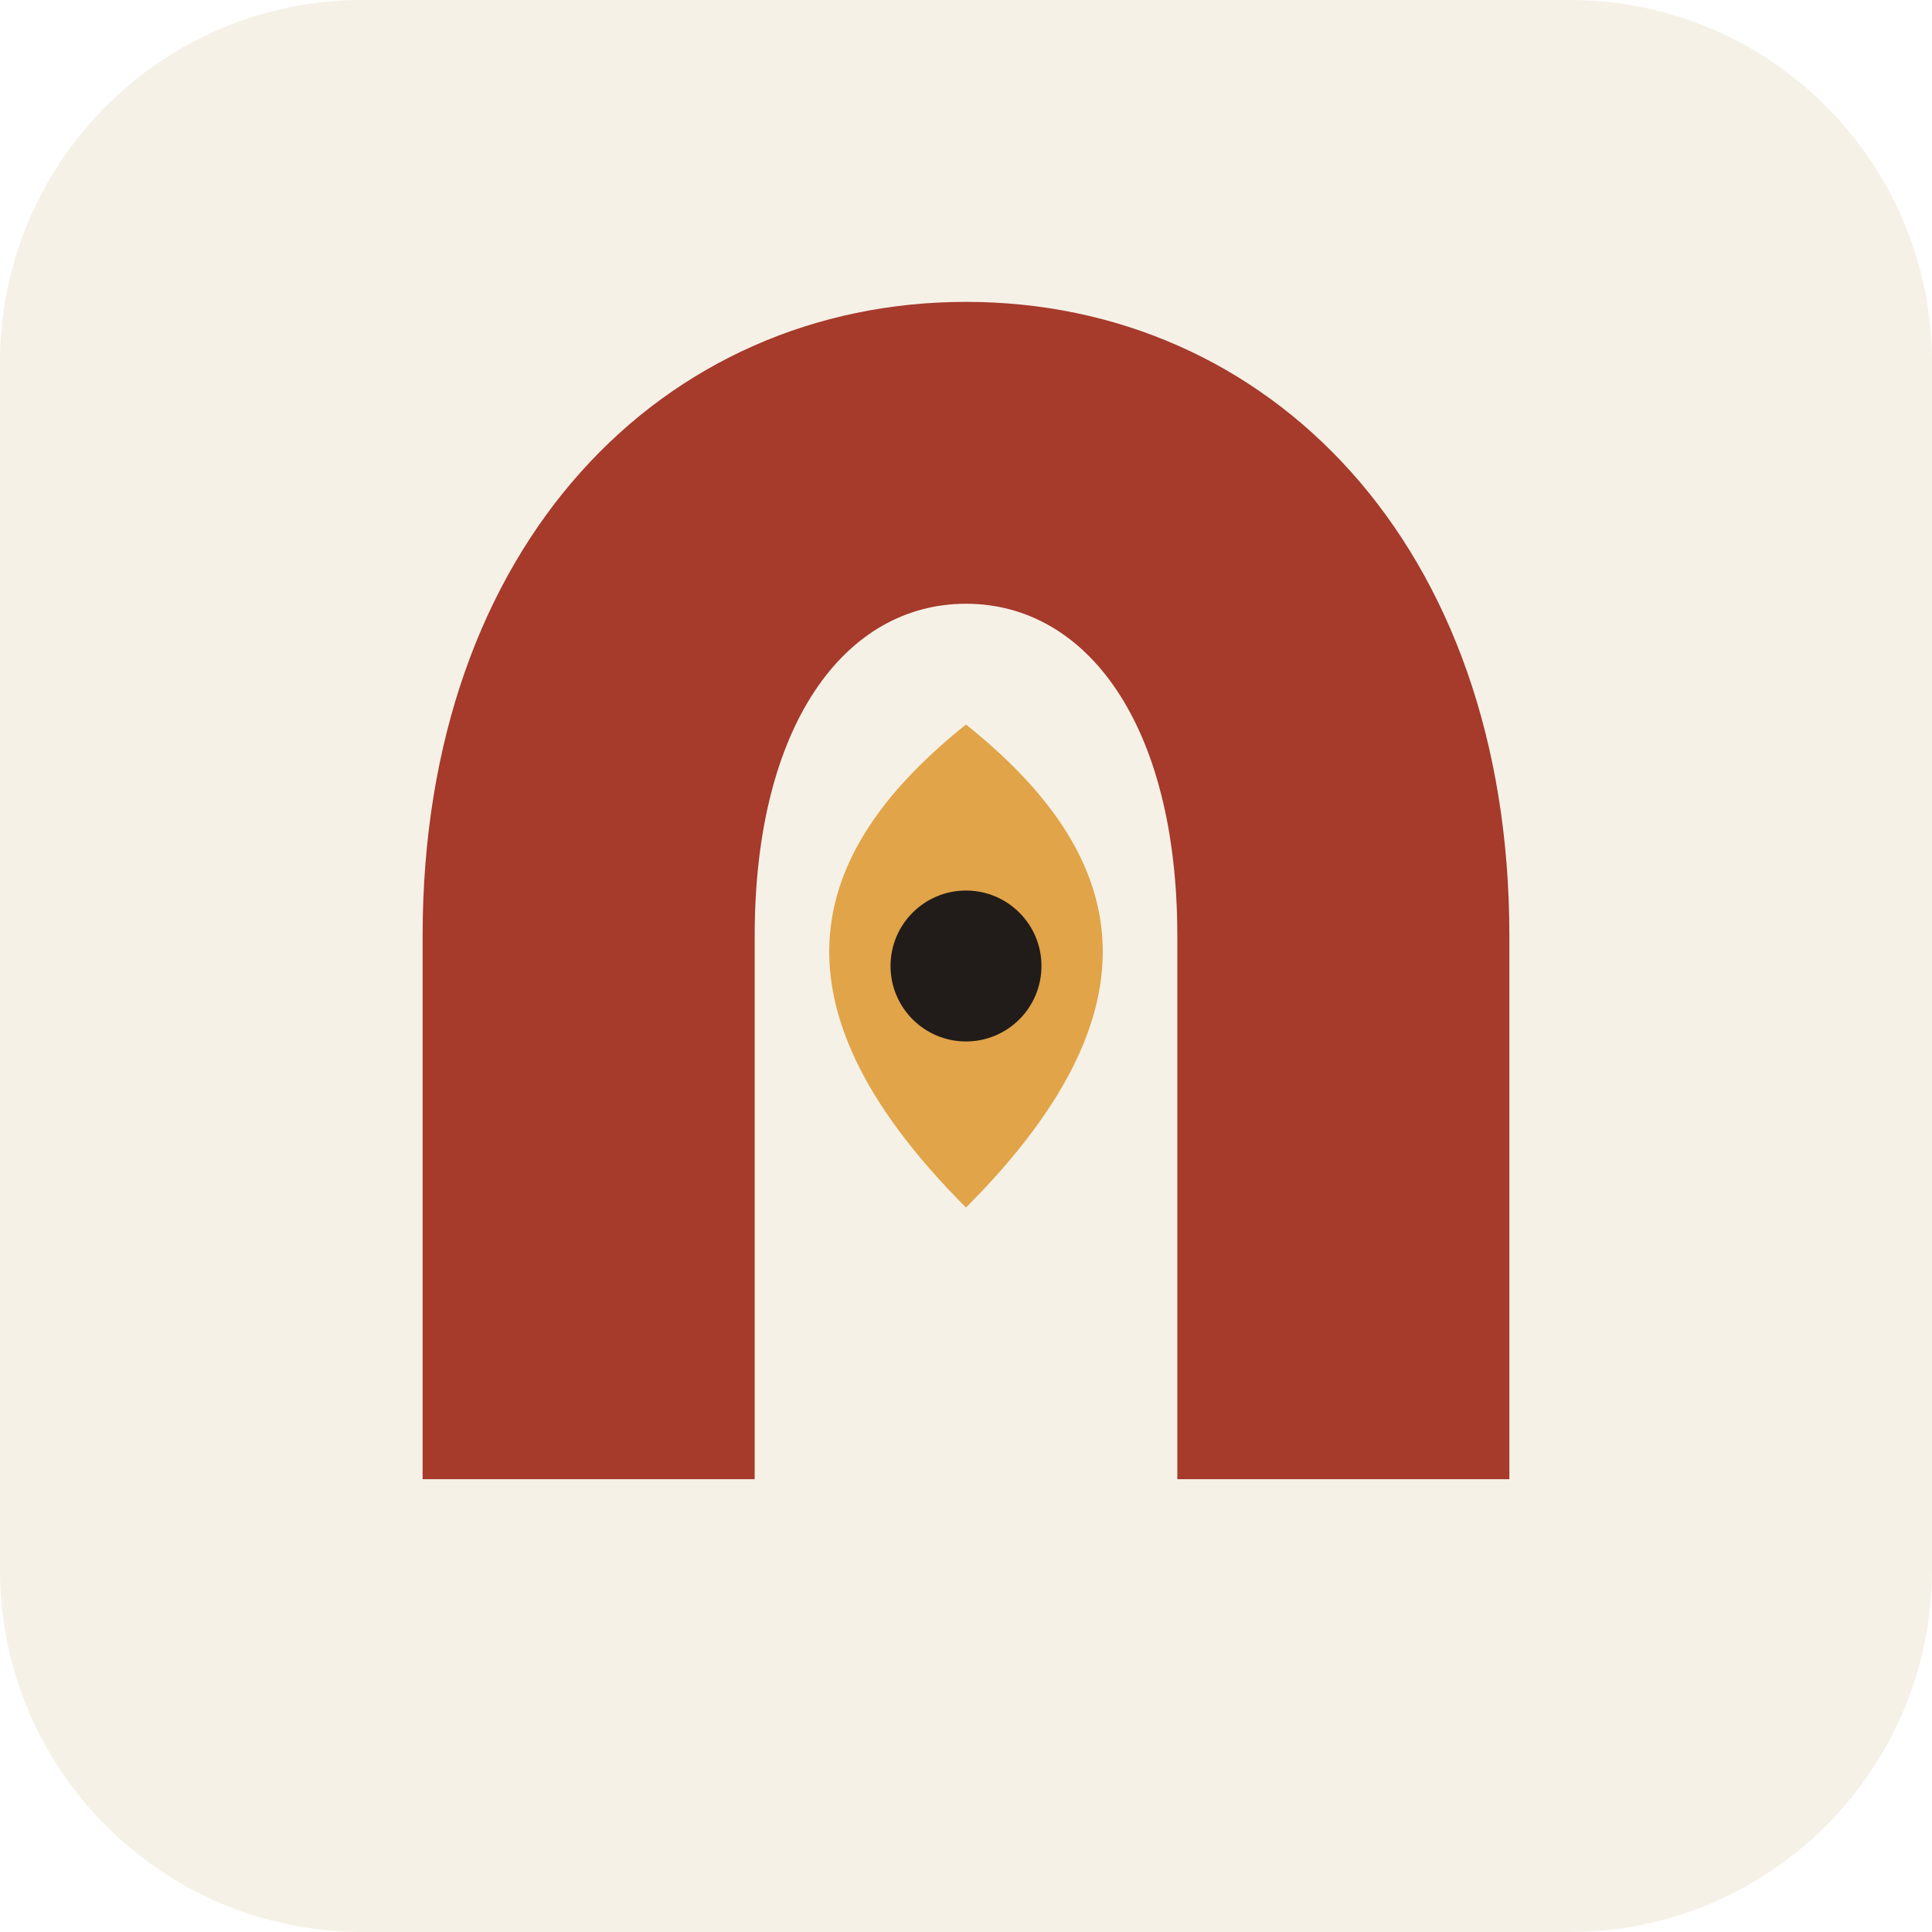
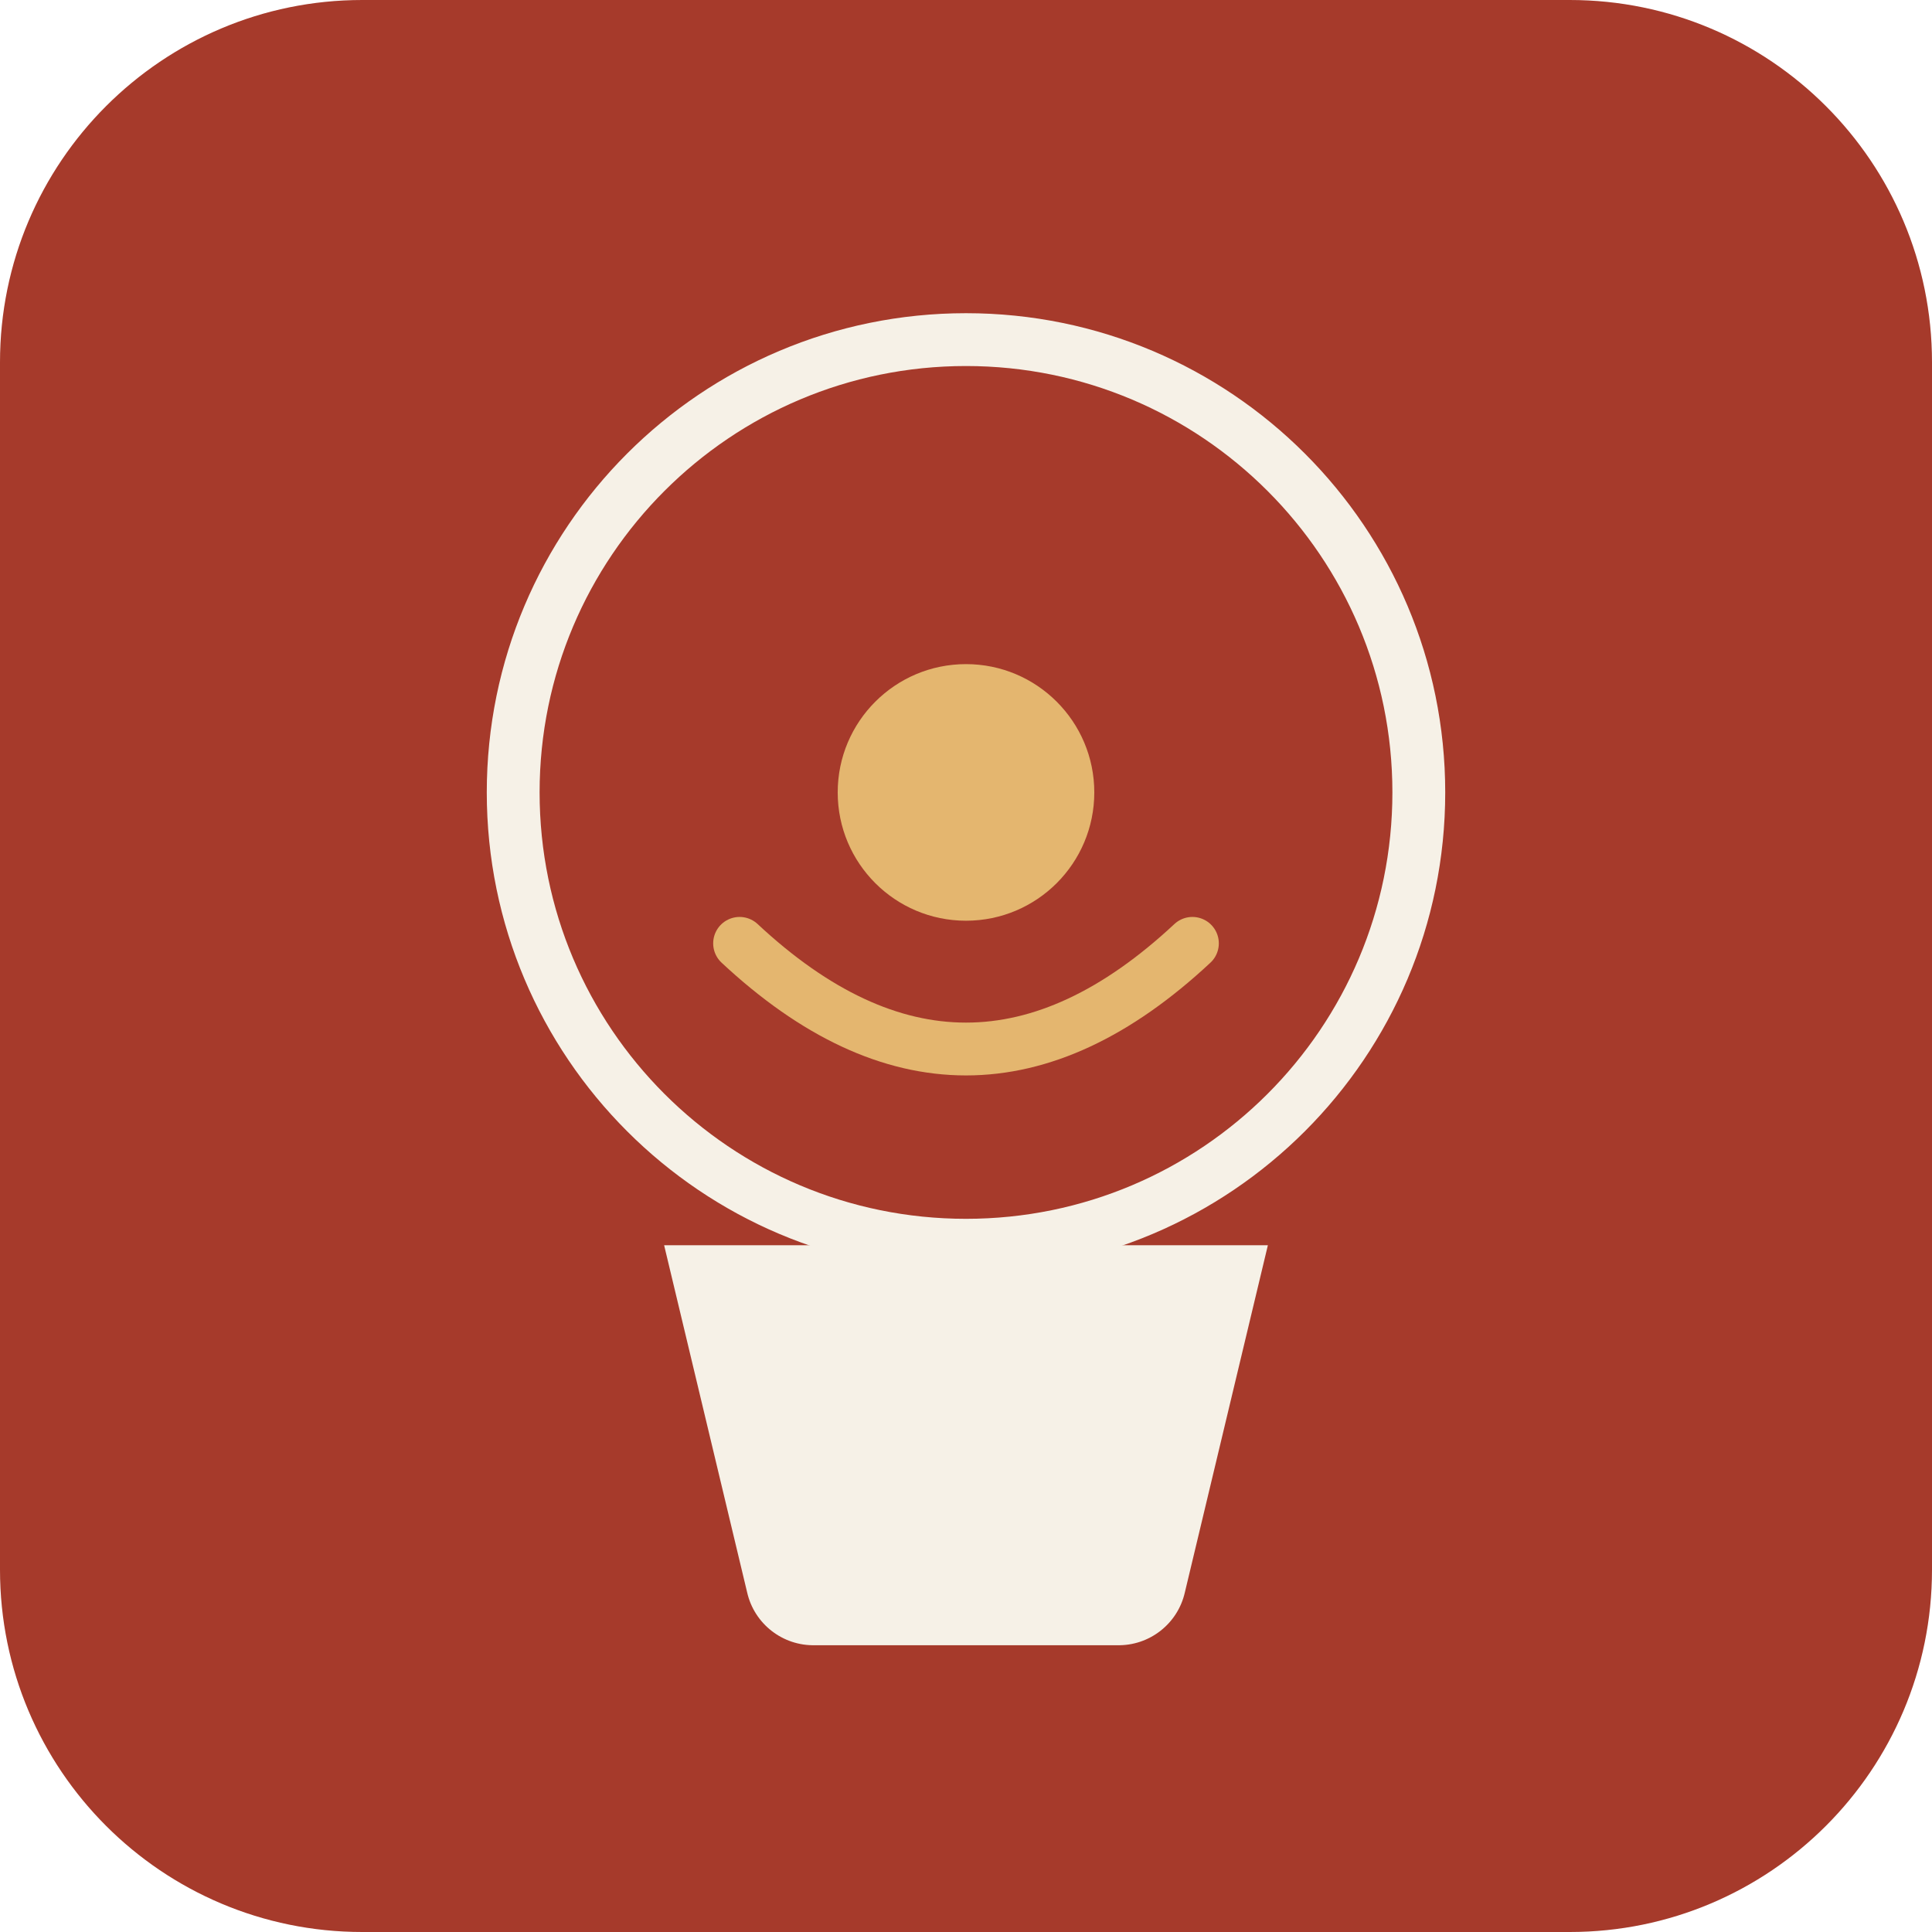
- <svg xmlns="http://www.w3.org/2000/svg" viewBox="0 0 64 64" role="img" aria-label="Osh Bazaar mark">
-   <rect width="64" height="64" rx="12" fill="#f6f1e7" />
-   <path d="M14 49V31C14 18 22 10 32 10s18 8 18 21v18H39V31c0-7-3-11-7-11s-7 4-7 11v18Z" fill="#a63a2b" />
-   <path d="M32 24c5 4 7 9 0 16-7-7-5-12 0-16Z" fill="#e1a448" />
-   <circle cx="32" cy="32" r="2.5" fill="#211c19" />
+ <svg xmlns="http://www.w3.org/2000/svg" viewBox="0 0 512 512" role="img" aria-label="Osh Bazaar mark">
+   <rect width="512" height="512" rx="96" fill="#a63a2b" />
+   <circle cx="256" cy="210" r="120" fill="none" stroke="#f6f1e7" stroke-width="14" />
+   <path d="M176 330 h160 l-22 92 a18 18 0 0 1 -18 14 H216 a18 18 0 0 1 -18 -14 Z" fill="#f6f1e7" />
+   <path d="M196 250 q60 56 120 0" fill="none" stroke="#e4b66f" stroke-width="14" stroke-linecap="round" />
+   <circle cx="256" cy="210" r="34" fill="#e4b66f" />
</svg>
